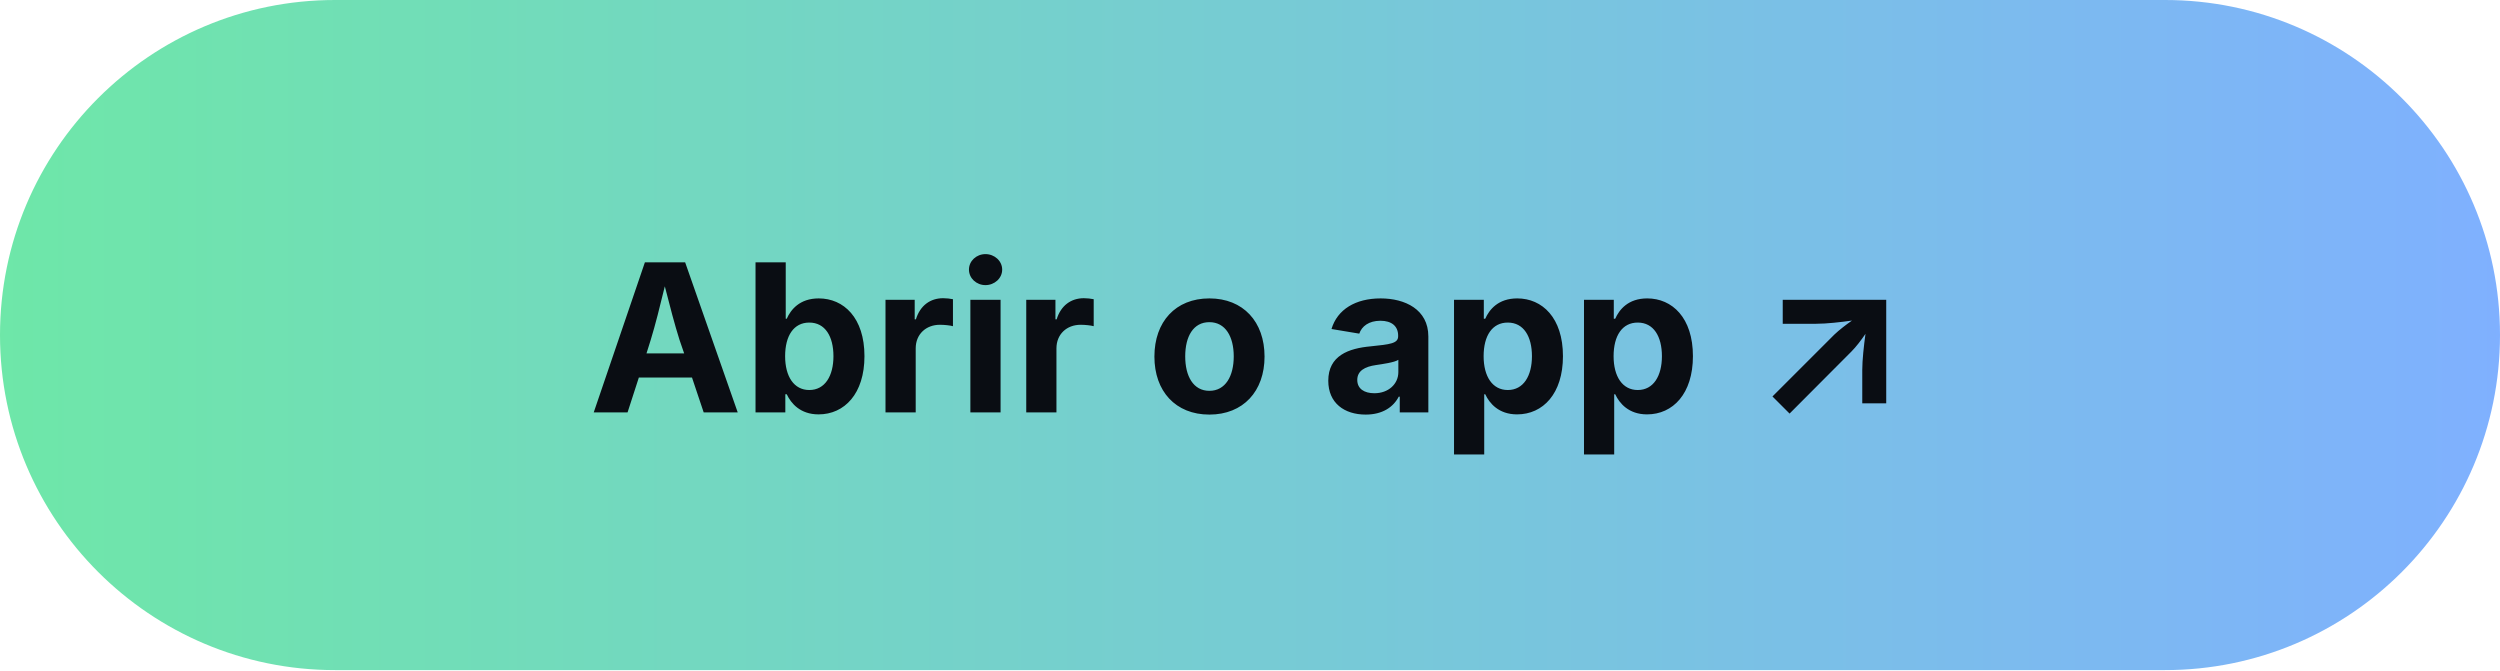
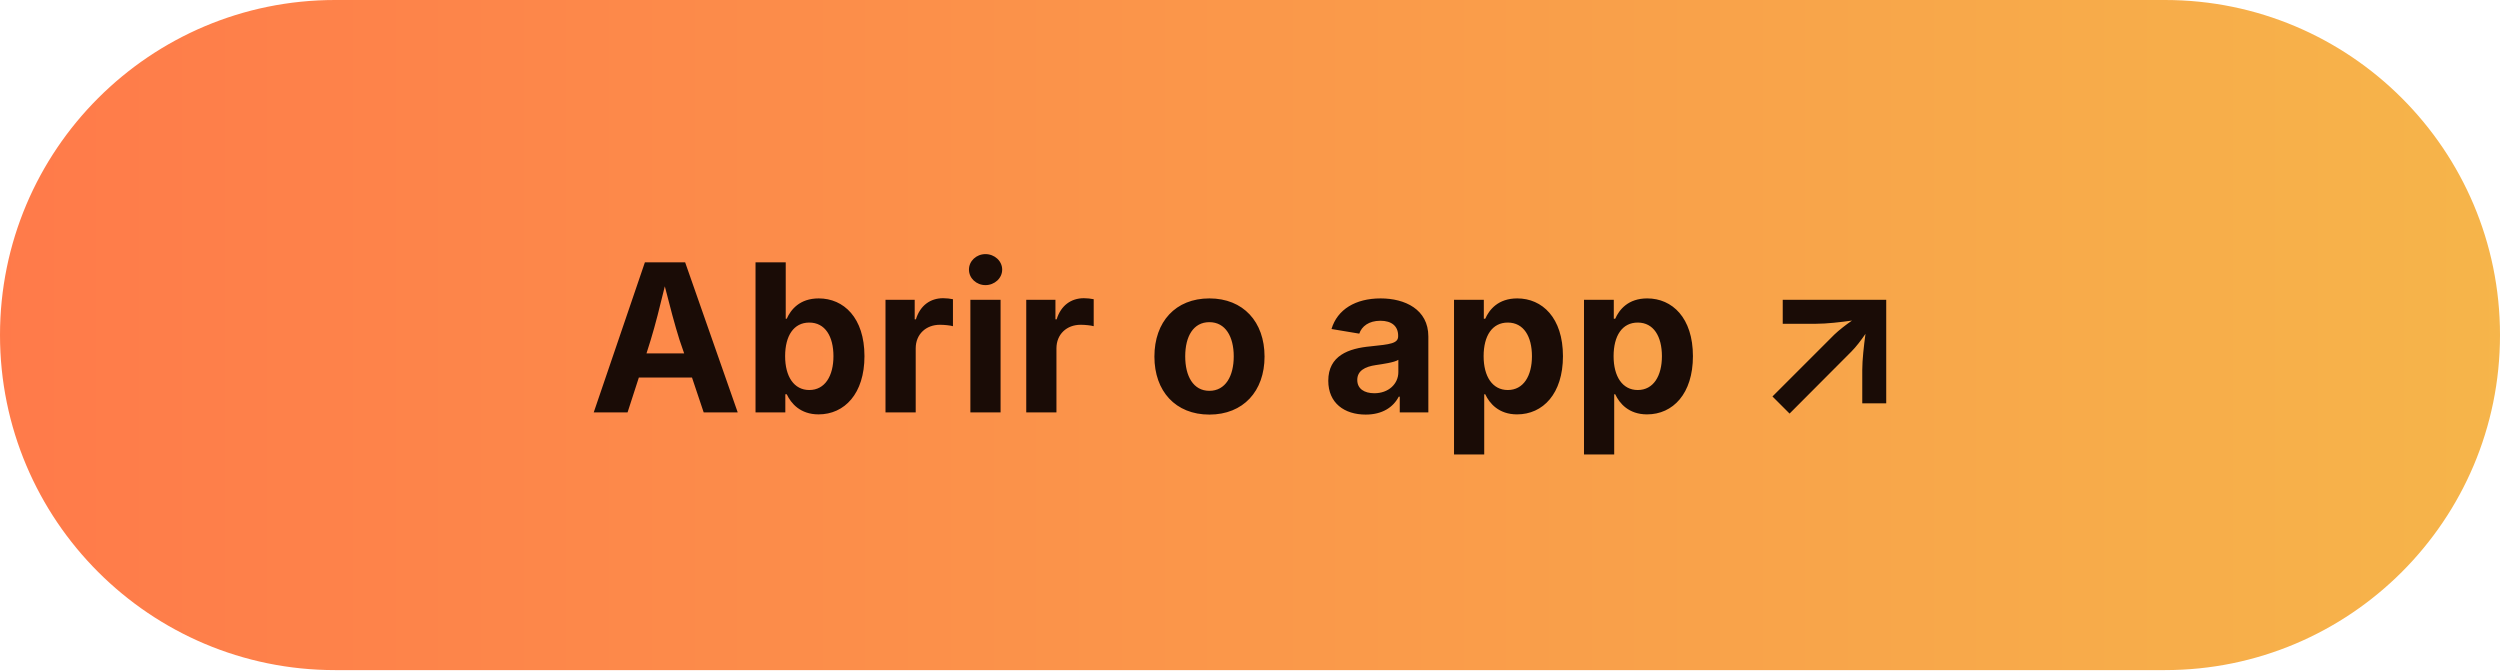
<svg xmlns="http://www.w3.org/2000/svg" width="194" height="52" viewBox="0 0 194 52" role="img" aria-label="Abrir o app ↗">
  <defs>
    <linearGradient id="g" x1="0" y1="0" x2="1" y2="0">
-       <stop offset="0" stop-color="#6ee7a8" />
-       <stop offset="1" stop-color="#7fb0ff" />
+       <stop offset="0" stop-color="#ff7a4a" />
+       <stop offset="1" stop-color="#f6b54a" />
    </linearGradient>
  </defs>
  <rect width="194" height="52" rx="26" fill="url(#g)" />
-   <text x="97.0" y="32" text-anchor="middle" font-family="Inter,'Segoe UI',-apple-system,Helvetica,Arial,sans-serif" font-size="16" font-weight="700" fill="#0a0d13">Abrir o app ↗</text>
+   <text x="97.0" y="32" text-anchor="middle" font-family="Inter,'Segoe UI',-apple-system,Helvetica,Arial,sans-serif" font-size="16" font-weight="700" fill="#1a0c06">Abrir o app ↗</text>
</svg>
